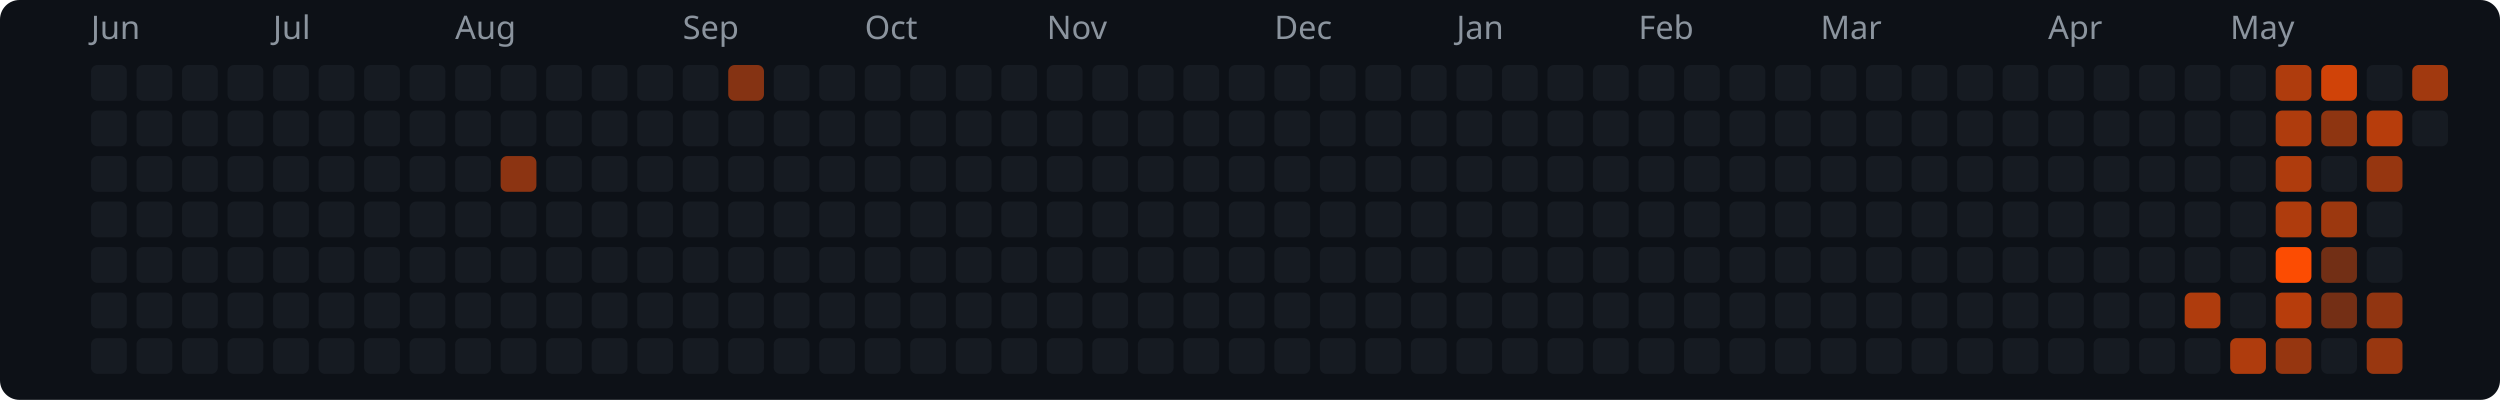
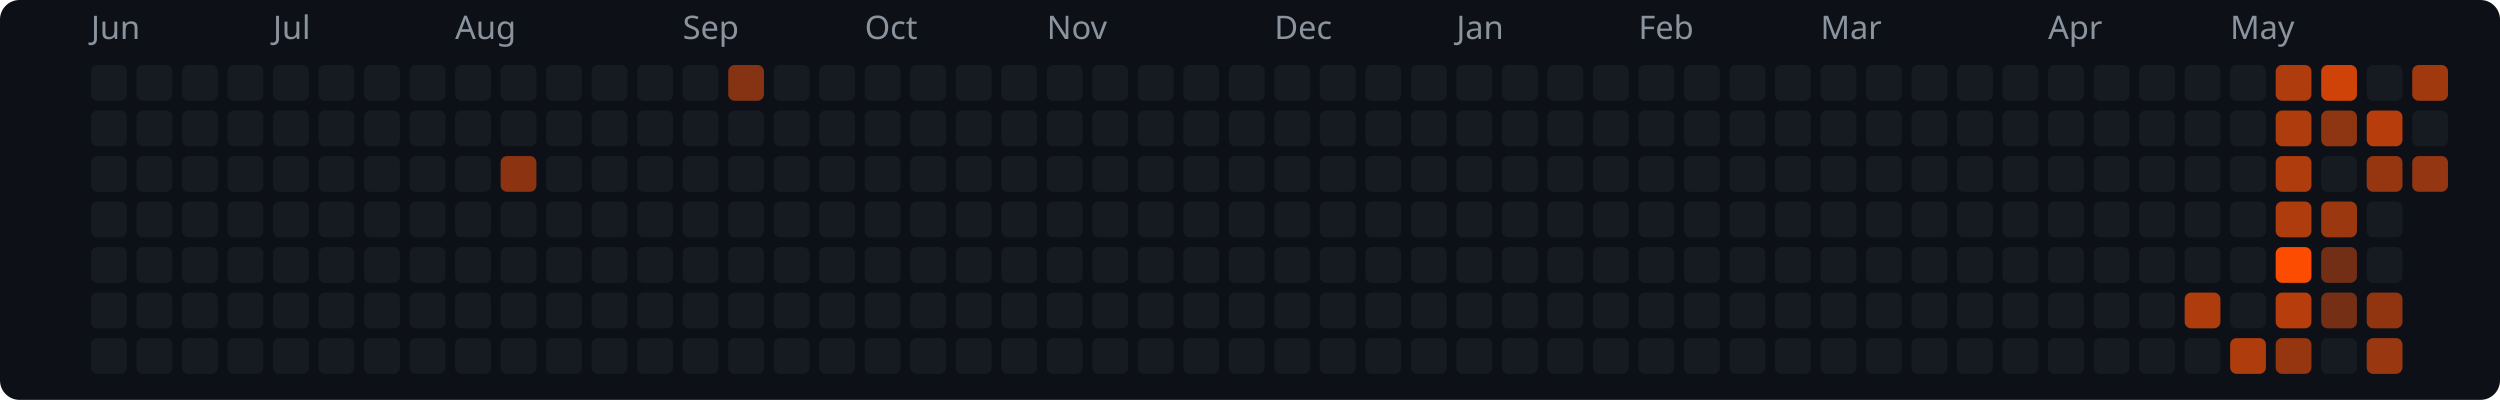
<svg xmlns="http://www.w3.org/2000/svg" width="769" height="123" viewBox="0 0 769 123">
  <rect width="769" height="123" rx="6" fill="#0d1117" />
  <text x="28" y="12" fill="#8b949e" font-size="10" font-family="system-ui,sans-serif">Jun</text>
  <text x="84" y="12" fill="#8b949e" font-size="10" font-family="system-ui,sans-serif">Jul</text>
  <text x="140" y="12" fill="#8b949e" font-size="10" font-family="system-ui,sans-serif">Aug</text>
  <text x="210" y="12" fill="#8b949e" font-size="10" font-family="system-ui,sans-serif">Sep</text>
  <text x="266" y="12" fill="#8b949e" font-size="10" font-family="system-ui,sans-serif">Oct</text>
  <text x="322" y="12" fill="#8b949e" font-size="10" font-family="system-ui,sans-serif">Nov</text>
  <text x="392" y="12" fill="#8b949e" font-size="10" font-family="system-ui,sans-serif">Dec</text>
  <text x="448" y="12" fill="#8b949e" font-size="10" font-family="system-ui,sans-serif">Jan</text>
  <text x="504" y="12" fill="#8b949e" font-size="10" font-family="system-ui,sans-serif">Feb</text>
  <text x="560" y="12" fill="#8b949e" font-size="10" font-family="system-ui,sans-serif">Mar</text>
  <text x="630" y="12" fill="#8b949e" font-size="10" font-family="system-ui,sans-serif">Apr</text>
  <text x="686" y="12" fill="#8b949e" font-size="10" font-family="system-ui,sans-serif">May</text>
  <rect x="28" y="20" width="11" height="11" rx="2" fill="#161b22" />
  <rect x="28" y="34" width="11" height="11" rx="2" fill="#161b22" />
  <rect x="28" y="48" width="11" height="11" rx="2" fill="#161b22" />
  <rect x="28" y="62" width="11" height="11" rx="2" fill="#161b22" />
  <rect x="28" y="76" width="11" height="11" rx="2" fill="#161b22" />
  <rect x="28" y="90" width="11" height="11" rx="2" fill="#161b22" />
  <rect x="28" y="104" width="11" height="11" rx="2" fill="#161b22" />
  <rect x="42" y="20" width="11" height="11" rx="2" fill="#161b22" />
  <rect x="42" y="34" width="11" height="11" rx="2" fill="#161b22" />
  <rect x="42" y="48" width="11" height="11" rx="2" fill="#161b22" />
  <rect x="42" y="62" width="11" height="11" rx="2" fill="#161b22" />
  <rect x="42" y="76" width="11" height="11" rx="2" fill="#161b22" />
  <rect x="42" y="90" width="11" height="11" rx="2" fill="#161b22" />
  <rect x="42" y="104" width="11" height="11" rx="2" fill="#161b22" />
  <rect x="56" y="20" width="11" height="11" rx="2" fill="#161b22" />
  <rect x="56" y="34" width="11" height="11" rx="2" fill="#161b22" />
  <rect x="56" y="48" width="11" height="11" rx="2" fill="#161b22" />
  <rect x="56" y="62" width="11" height="11" rx="2" fill="#161b22" />
  <rect x="56" y="76" width="11" height="11" rx="2" fill="#161b22" />
  <rect x="56" y="90" width="11" height="11" rx="2" fill="#161b22" />
  <rect x="56" y="104" width="11" height="11" rx="2" fill="#161b22" />
  <rect x="70" y="20" width="11" height="11" rx="2" fill="#161b22" />
  <rect x="70" y="34" width="11" height="11" rx="2" fill="#161b22" />
  <rect x="70" y="48" width="11" height="11" rx="2" fill="#161b22" />
  <rect x="70" y="62" width="11" height="11" rx="2" fill="#161b22" />
  <rect x="70" y="76" width="11" height="11" rx="2" fill="#161b22" />
  <rect x="70" y="90" width="11" height="11" rx="2" fill="#161b22" />
  <rect x="70" y="104" width="11" height="11" rx="2" fill="#161b22" />
  <rect x="84" y="20" width="11" height="11" rx="2" fill="#161b22" />
  <rect x="84" y="34" width="11" height="11" rx="2" fill="#161b22" />
  <rect x="84" y="48" width="11" height="11" rx="2" fill="#161b22" />
  <rect x="84" y="62" width="11" height="11" rx="2" fill="#161b22" />
  <rect x="84" y="76" width="11" height="11" rx="2" fill="#161b22" />
  <rect x="84" y="90" width="11" height="11" rx="2" fill="#161b22" />
  <rect x="84" y="104" width="11" height="11" rx="2" fill="#161b22" />
  <rect x="98" y="20" width="11" height="11" rx="2" fill="#161b22" />
  <rect x="98" y="34" width="11" height="11" rx="2" fill="#161b22" />
  <rect x="98" y="48" width="11" height="11" rx="2" fill="#161b22" />
  <rect x="98" y="62" width="11" height="11" rx="2" fill="#161b22" />
  <rect x="98" y="76" width="11" height="11" rx="2" fill="#161b22" />
  <rect x="98" y="90" width="11" height="11" rx="2" fill="#161b22" />
  <rect x="98" y="104" width="11" height="11" rx="2" fill="#161b22" />
  <rect x="112" y="20" width="11" height="11" rx="2" fill="#161b22" />
  <rect x="112" y="34" width="11" height="11" rx="2" fill="#161b22" />
  <rect x="112" y="48" width="11" height="11" rx="2" fill="#161b22" />
  <rect x="112" y="62" width="11" height="11" rx="2" fill="#161b22" />
  <rect x="112" y="76" width="11" height="11" rx="2" fill="#161b22" />
  <rect x="112" y="90" width="11" height="11" rx="2" fill="#161b22" />
  <rect x="112" y="104" width="11" height="11" rx="2" fill="#161b22" />
  <rect x="126" y="20" width="11" height="11" rx="2" fill="#161b22" />
  <rect x="126" y="34" width="11" height="11" rx="2" fill="#161b22" />
  <rect x="126" y="48" width="11" height="11" rx="2" fill="#161b22" />
  <rect x="126" y="62" width="11" height="11" rx="2" fill="#161b22" />
  <rect x="126" y="76" width="11" height="11" rx="2" fill="#161b22" />
  <rect x="126" y="90" width="11" height="11" rx="2" fill="#161b22" />
  <rect x="126" y="104" width="11" height="11" rx="2" fill="#161b22" />
  <rect x="140" y="20" width="11" height="11" rx="2" fill="#161b22" />
  <rect x="140" y="34" width="11" height="11" rx="2" fill="#161b22" />
  <rect x="140" y="48" width="11" height="11" rx="2" fill="#161b22" />
  <rect x="140" y="62" width="11" height="11" rx="2" fill="#161b22" />
  <rect x="140" y="76" width="11" height="11" rx="2" fill="#161b22" />
  <rect x="140" y="90" width="11" height="11" rx="2" fill="#161b22" />
  <rect x="140" y="104" width="11" height="11" rx="2" fill="#161b22" />
  <rect x="154" y="20" width="11" height="11" rx="2" fill="#161b22" />
  <rect x="154" y="34" width="11" height="11" rx="2" fill="#161b22" />
  <rect x="154" y="48" width="11" height="11" rx="2" fill="#8c3412" />
  <rect x="154" y="62" width="11" height="11" rx="2" fill="#161b22" />
  <rect x="154" y="76" width="11" height="11" rx="2" fill="#161b22" />
  <rect x="154" y="90" width="11" height="11" rx="2" fill="#161b22" />
  <rect x="154" y="104" width="11" height="11" rx="2" fill="#161b22" />
  <rect x="168" y="20" width="11" height="11" rx="2" fill="#161b22" />
  <rect x="168" y="34" width="11" height="11" rx="2" fill="#161b22" />
  <rect x="168" y="48" width="11" height="11" rx="2" fill="#161b22" />
  <rect x="168" y="62" width="11" height="11" rx="2" fill="#161b22" />
  <rect x="168" y="76" width="11" height="11" rx="2" fill="#161b22" />
  <rect x="168" y="90" width="11" height="11" rx="2" fill="#161b22" />
  <rect x="168" y="104" width="11" height="11" rx="2" fill="#161b22" />
  <rect x="182" y="20" width="11" height="11" rx="2" fill="#161b22" />
  <rect x="182" y="34" width="11" height="11" rx="2" fill="#161b22" />
  <rect x="182" y="48" width="11" height="11" rx="2" fill="#161b22" />
  <rect x="182" y="62" width="11" height="11" rx="2" fill="#161b22" />
  <rect x="182" y="76" width="11" height="11" rx="2" fill="#161b22" />
  <rect x="182" y="90" width="11" height="11" rx="2" fill="#161b22" />
  <rect x="182" y="104" width="11" height="11" rx="2" fill="#161b22" />
  <rect x="196" y="20" width="11" height="11" rx="2" fill="#161b22" />
  <rect x="196" y="34" width="11" height="11" rx="2" fill="#161b22" />
  <rect x="196" y="48" width="11" height="11" rx="2" fill="#161b22" />
  <rect x="196" y="62" width="11" height="11" rx="2" fill="#161b22" />
  <rect x="196" y="76" width="11" height="11" rx="2" fill="#161b22" />
  <rect x="196" y="90" width="11" height="11" rx="2" fill="#161b22" />
  <rect x="196" y="104" width="11" height="11" rx="2" fill="#161b22" />
  <rect x="210" y="20" width="11" height="11" rx="2" fill="#161b22" />
  <rect x="210" y="34" width="11" height="11" rx="2" fill="#161b22" />
  <rect x="210" y="48" width="11" height="11" rx="2" fill="#161b22" />
  <rect x="210" y="62" width="11" height="11" rx="2" fill="#161b22" />
  <rect x="210" y="76" width="11" height="11" rx="2" fill="#161b22" />
  <rect x="210" y="90" width="11" height="11" rx="2" fill="#161b22" />
  <rect x="210" y="104" width="11" height="11" rx="2" fill="#161b22" />
  <rect x="224" y="20" width="11" height="11" rx="2" fill="#853313" />
  <rect x="224" y="34" width="11" height="11" rx="2" fill="#161b22" />
  <rect x="224" y="48" width="11" height="11" rx="2" fill="#161b22" />
  <rect x="224" y="62" width="11" height="11" rx="2" fill="#161b22" />
  <rect x="224" y="76" width="11" height="11" rx="2" fill="#161b22" />
  <rect x="224" y="90" width="11" height="11" rx="2" fill="#161b22" />
  <rect x="224" y="104" width="11" height="11" rx="2" fill="#161b22" />
  <rect x="238" y="20" width="11" height="11" rx="2" fill="#161b22" />
  <rect x="238" y="34" width="11" height="11" rx="2" fill="#161b22" />
  <rect x="238" y="48" width="11" height="11" rx="2" fill="#161b22" />
  <rect x="238" y="62" width="11" height="11" rx="2" fill="#161b22" />
  <rect x="238" y="76" width="11" height="11" rx="2" fill="#161b22" />
  <rect x="238" y="90" width="11" height="11" rx="2" fill="#161b22" />
  <rect x="238" y="104" width="11" height="11" rx="2" fill="#161b22" />
  <rect x="252" y="20" width="11" height="11" rx="2" fill="#161b22" />
  <rect x="252" y="34" width="11" height="11" rx="2" fill="#161b22" />
  <rect x="252" y="48" width="11" height="11" rx="2" fill="#161b22" />
  <rect x="252" y="62" width="11" height="11" rx="2" fill="#161b22" />
  <rect x="252" y="76" width="11" height="11" rx="2" fill="#161b22" />
  <rect x="252" y="90" width="11" height="11" rx="2" fill="#161b22" />
  <rect x="252" y="104" width="11" height="11" rx="2" fill="#161b22" />
  <rect x="266" y="20" width="11" height="11" rx="2" fill="#161b22" />
  <rect x="266" y="34" width="11" height="11" rx="2" fill="#161b22" />
  <rect x="266" y="48" width="11" height="11" rx="2" fill="#161b22" />
  <rect x="266" y="62" width="11" height="11" rx="2" fill="#161b22" />
  <rect x="266" y="76" width="11" height="11" rx="2" fill="#161b22" />
  <rect x="266" y="90" width="11" height="11" rx="2" fill="#161b22" />
  <rect x="266" y="104" width="11" height="11" rx="2" fill="#161b22" />
  <rect x="280" y="20" width="11" height="11" rx="2" fill="#161b22" />
  <rect x="280" y="34" width="11" height="11" rx="2" fill="#161b22" />
  <rect x="280" y="48" width="11" height="11" rx="2" fill="#161b22" />
  <rect x="280" y="62" width="11" height="11" rx="2" fill="#161b22" />
  <rect x="280" y="76" width="11" height="11" rx="2" fill="#161b22" />
  <rect x="280" y="90" width="11" height="11" rx="2" fill="#161b22" />
  <rect x="280" y="104" width="11" height="11" rx="2" fill="#161b22" />
  <rect x="294" y="20" width="11" height="11" rx="2" fill="#161b22" />
  <rect x="294" y="34" width="11" height="11" rx="2" fill="#161b22" />
  <rect x="294" y="48" width="11" height="11" rx="2" fill="#161b22" />
  <rect x="294" y="62" width="11" height="11" rx="2" fill="#161b22" />
  <rect x="294" y="76" width="11" height="11" rx="2" fill="#161b22" />
  <rect x="294" y="90" width="11" height="11" rx="2" fill="#161b22" />
  <rect x="294" y="104" width="11" height="11" rx="2" fill="#161b22" />
  <rect x="308" y="20" width="11" height="11" rx="2" fill="#161b22" />
  <rect x="308" y="34" width="11" height="11" rx="2" fill="#161b22" />
  <rect x="308" y="48" width="11" height="11" rx="2" fill="#161b22" />
  <rect x="308" y="62" width="11" height="11" rx="2" fill="#161b22" />
  <rect x="308" y="76" width="11" height="11" rx="2" fill="#161b22" />
  <rect x="308" y="90" width="11" height="11" rx="2" fill="#161b22" />
  <rect x="308" y="104" width="11" height="11" rx="2" fill="#161b22" />
  <rect x="322" y="20" width="11" height="11" rx="2" fill="#161b22" />
  <rect x="322" y="34" width="11" height="11" rx="2" fill="#161b22" />
  <rect x="322" y="48" width="11" height="11" rx="2" fill="#161b22" />
  <rect x="322" y="62" width="11" height="11" rx="2" fill="#161b22" />
  <rect x="322" y="76" width="11" height="11" rx="2" fill="#161b22" />
  <rect x="322" y="90" width="11" height="11" rx="2" fill="#161b22" />
  <rect x="322" y="104" width="11" height="11" rx="2" fill="#161b22" />
  <rect x="336" y="20" width="11" height="11" rx="2" fill="#161b22" />
  <rect x="336" y="34" width="11" height="11" rx="2" fill="#161b22" />
  <rect x="336" y="48" width="11" height="11" rx="2" fill="#161b22" />
  <rect x="336" y="62" width="11" height="11" rx="2" fill="#161b22" />
  <rect x="336" y="76" width="11" height="11" rx="2" fill="#161b22" />
  <rect x="336" y="90" width="11" height="11" rx="2" fill="#161b22" />
  <rect x="336" y="104" width="11" height="11" rx="2" fill="#161b22" />
  <rect x="350" y="20" width="11" height="11" rx="2" fill="#161b22" />
  <rect x="350" y="34" width="11" height="11" rx="2" fill="#161b22" />
  <rect x="350" y="48" width="11" height="11" rx="2" fill="#161b22" />
  <rect x="350" y="62" width="11" height="11" rx="2" fill="#161b22" />
  <rect x="350" y="76" width="11" height="11" rx="2" fill="#161b22" />
  <rect x="350" y="90" width="11" height="11" rx="2" fill="#161b22" />
  <rect x="350" y="104" width="11" height="11" rx="2" fill="#161b22" />
  <rect x="364" y="20" width="11" height="11" rx="2" fill="#161b22" />
  <rect x="364" y="34" width="11" height="11" rx="2" fill="#161b22" />
  <rect x="364" y="48" width="11" height="11" rx="2" fill="#161b22" />
  <rect x="364" y="62" width="11" height="11" rx="2" fill="#161b22" />
  <rect x="364" y="76" width="11" height="11" rx="2" fill="#161b22" />
  <rect x="364" y="90" width="11" height="11" rx="2" fill="#161b22" />
  <rect x="364" y="104" width="11" height="11" rx="2" fill="#161b22" />
  <rect x="378" y="20" width="11" height="11" rx="2" fill="#161b22" />
  <rect x="378" y="34" width="11" height="11" rx="2" fill="#161b22" />
  <rect x="378" y="48" width="11" height="11" rx="2" fill="#161b22" />
  <rect x="378" y="62" width="11" height="11" rx="2" fill="#161b22" />
  <rect x="378" y="76" width="11" height="11" rx="2" fill="#161b22" />
  <rect x="378" y="90" width="11" height="11" rx="2" fill="#161b22" />
  <rect x="378" y="104" width="11" height="11" rx="2" fill="#161b22" />
  <rect x="392" y="20" width="11" height="11" rx="2" fill="#161b22" />
  <rect x="392" y="34" width="11" height="11" rx="2" fill="#161b22" />
  <rect x="392" y="48" width="11" height="11" rx="2" fill="#161b22" />
  <rect x="392" y="62" width="11" height="11" rx="2" fill="#161b22" />
  <rect x="392" y="76" width="11" height="11" rx="2" fill="#161b22" />
  <rect x="392" y="90" width="11" height="11" rx="2" fill="#161b22" />
  <rect x="392" y="104" width="11" height="11" rx="2" fill="#161b22" />
  <rect x="406" y="20" width="11" height="11" rx="2" fill="#161b22" />
  <rect x="406" y="34" width="11" height="11" rx="2" fill="#161b22" />
  <rect x="406" y="48" width="11" height="11" rx="2" fill="#161b22" />
  <rect x="406" y="62" width="11" height="11" rx="2" fill="#161b22" />
  <rect x="406" y="76" width="11" height="11" rx="2" fill="#161b22" />
  <rect x="406" y="90" width="11" height="11" rx="2" fill="#161b22" />
  <rect x="406" y="104" width="11" height="11" rx="2" fill="#161b22" />
  <rect x="420" y="20" width="11" height="11" rx="2" fill="#161b22" />
  <rect x="420" y="34" width="11" height="11" rx="2" fill="#161b22" />
  <rect x="420" y="48" width="11" height="11" rx="2" fill="#161b22" />
  <rect x="420" y="62" width="11" height="11" rx="2" fill="#161b22" />
  <rect x="420" y="76" width="11" height="11" rx="2" fill="#161b22" />
  <rect x="420" y="90" width="11" height="11" rx="2" fill="#161b22" />
  <rect x="420" y="104" width="11" height="11" rx="2" fill="#161b22" />
  <rect x="434" y="20" width="11" height="11" rx="2" fill="#161b22" />
  <rect x="434" y="34" width="11" height="11" rx="2" fill="#161b22" />
  <rect x="434" y="48" width="11" height="11" rx="2" fill="#161b22" />
  <rect x="434" y="62" width="11" height="11" rx="2" fill="#161b22" />
  <rect x="434" y="76" width="11" height="11" rx="2" fill="#161b22" />
  <rect x="434" y="90" width="11" height="11" rx="2" fill="#161b22" />
  <rect x="434" y="104" width="11" height="11" rx="2" fill="#161b22" />
  <rect x="448" y="20" width="11" height="11" rx="2" fill="#161b22" />
  <rect x="448" y="34" width="11" height="11" rx="2" fill="#161b22" />
  <rect x="448" y="48" width="11" height="11" rx="2" fill="#161b22" />
  <rect x="448" y="62" width="11" height="11" rx="2" fill="#161b22" />
  <rect x="448" y="76" width="11" height="11" rx="2" fill="#161b22" />
  <rect x="448" y="90" width="11" height="11" rx="2" fill="#161b22" />
  <rect x="448" y="104" width="11" height="11" rx="2" fill="#161b22" />
  <rect x="462" y="20" width="11" height="11" rx="2" fill="#161b22" />
  <rect x="462" y="34" width="11" height="11" rx="2" fill="#161b22" />
  <rect x="462" y="48" width="11" height="11" rx="2" fill="#161b22" />
  <rect x="462" y="62" width="11" height="11" rx="2" fill="#161b22" />
  <rect x="462" y="76" width="11" height="11" rx="2" fill="#161b22" />
  <rect x="462" y="90" width="11" height="11" rx="2" fill="#161b22" />
  <rect x="462" y="104" width="11" height="11" rx="2" fill="#161b22" />
  <rect x="476" y="20" width="11" height="11" rx="2" fill="#161b22" />
  <rect x="476" y="34" width="11" height="11" rx="2" fill="#161b22" />
  <rect x="476" y="48" width="11" height="11" rx="2" fill="#161b22" />
  <rect x="476" y="62" width="11" height="11" rx="2" fill="#161b22" />
  <rect x="476" y="76" width="11" height="11" rx="2" fill="#161b22" />
  <rect x="476" y="90" width="11" height="11" rx="2" fill="#161b22" />
  <rect x="476" y="104" width="11" height="11" rx="2" fill="#161b22" />
  <rect x="490" y="20" width="11" height="11" rx="2" fill="#161b22" />
  <rect x="490" y="34" width="11" height="11" rx="2" fill="#161b22" />
  <rect x="490" y="48" width="11" height="11" rx="2" fill="#161b22" />
  <rect x="490" y="62" width="11" height="11" rx="2" fill="#161b22" />
  <rect x="490" y="76" width="11" height="11" rx="2" fill="#161b22" />
  <rect x="490" y="90" width="11" height="11" rx="2" fill="#161b22" />
  <rect x="490" y="104" width="11" height="11" rx="2" fill="#161b22" />
  <rect x="504" y="20" width="11" height="11" rx="2" fill="#161b22" />
  <rect x="504" y="34" width="11" height="11" rx="2" fill="#161b22" />
  <rect x="504" y="48" width="11" height="11" rx="2" fill="#161b22" />
  <rect x="504" y="62" width="11" height="11" rx="2" fill="#161b22" />
  <rect x="504" y="76" width="11" height="11" rx="2" fill="#161b22" />
  <rect x="504" y="90" width="11" height="11" rx="2" fill="#161b22" />
  <rect x="504" y="104" width="11" height="11" rx="2" fill="#161b22" />
  <rect x="518" y="20" width="11" height="11" rx="2" fill="#161b22" />
  <rect x="518" y="34" width="11" height="11" rx="2" fill="#161b22" />
  <rect x="518" y="48" width="11" height="11" rx="2" fill="#161b22" />
  <rect x="518" y="62" width="11" height="11" rx="2" fill="#161b22" />
  <rect x="518" y="76" width="11" height="11" rx="2" fill="#161b22" />
  <rect x="518" y="90" width="11" height="11" rx="2" fill="#161b22" />
  <rect x="518" y="104" width="11" height="11" rx="2" fill="#161b22" />
  <rect x="532" y="20" width="11" height="11" rx="2" fill="#161b22" />
  <rect x="532" y="34" width="11" height="11" rx="2" fill="#161b22" />
  <rect x="532" y="48" width="11" height="11" rx="2" fill="#161b22" />
  <rect x="532" y="62" width="11" height="11" rx="2" fill="#161b22" />
  <rect x="532" y="76" width="11" height="11" rx="2" fill="#161b22" />
  <rect x="532" y="90" width="11" height="11" rx="2" fill="#161b22" />
  <rect x="532" y="104" width="11" height="11" rx="2" fill="#161b22" />
  <rect x="546" y="20" width="11" height="11" rx="2" fill="#161b22" />
  <rect x="546" y="34" width="11" height="11" rx="2" fill="#161b22" />
  <rect x="546" y="48" width="11" height="11" rx="2" fill="#161b22" />
  <rect x="546" y="62" width="11" height="11" rx="2" fill="#161b22" />
  <rect x="546" y="76" width="11" height="11" rx="2" fill="#161b22" />
  <rect x="546" y="90" width="11" height="11" rx="2" fill="#161b22" />
  <rect x="546" y="104" width="11" height="11" rx="2" fill="#161b22" />
  <rect x="560" y="20" width="11" height="11" rx="2" fill="#161b22" />
  <rect x="560" y="34" width="11" height="11" rx="2" fill="#161b22" />
  <rect x="560" y="48" width="11" height="11" rx="2" fill="#161b22" />
  <rect x="560" y="62" width="11" height="11" rx="2" fill="#161b22" />
  <rect x="560" y="76" width="11" height="11" rx="2" fill="#161b22" />
  <rect x="560" y="90" width="11" height="11" rx="2" fill="#161b22" />
  <rect x="560" y="104" width="11" height="11" rx="2" fill="#161b22" />
  <rect x="574" y="20" width="11" height="11" rx="2" fill="#161b22" />
  <rect x="574" y="34" width="11" height="11" rx="2" fill="#161b22" />
  <rect x="574" y="48" width="11" height="11" rx="2" fill="#161b22" />
  <rect x="574" y="62" width="11" height="11" rx="2" fill="#161b22" />
  <rect x="574" y="76" width="11" height="11" rx="2" fill="#161b22" />
  <rect x="574" y="90" width="11" height="11" rx="2" fill="#161b22" />
  <rect x="574" y="104" width="11" height="11" rx="2" fill="#161b22" />
  <rect x="588" y="20" width="11" height="11" rx="2" fill="#161b22" />
  <rect x="588" y="34" width="11" height="11" rx="2" fill="#161b22" />
  <rect x="588" y="48" width="11" height="11" rx="2" fill="#161b22" />
  <rect x="588" y="62" width="11" height="11" rx="2" fill="#161b22" />
  <rect x="588" y="76" width="11" height="11" rx="2" fill="#161b22" />
  <rect x="588" y="90" width="11" height="11" rx="2" fill="#161b22" />
  <rect x="588" y="104" width="11" height="11" rx="2" fill="#161b22" />
  <rect x="602" y="20" width="11" height="11" rx="2" fill="#161b22" />
  <rect x="602" y="34" width="11" height="11" rx="2" fill="#161b22" />
  <rect x="602" y="48" width="11" height="11" rx="2" fill="#161b22" />
  <rect x="602" y="62" width="11" height="11" rx="2" fill="#161b22" />
  <rect x="602" y="76" width="11" height="11" rx="2" fill="#161b22" />
  <rect x="602" y="90" width="11" height="11" rx="2" fill="#161b22" />
  <rect x="602" y="104" width="11" height="11" rx="2" fill="#161b22" />
  <rect x="616" y="20" width="11" height="11" rx="2" fill="#161b22" />
  <rect x="616" y="34" width="11" height="11" rx="2" fill="#161b22" />
  <rect x="616" y="48" width="11" height="11" rx="2" fill="#161b22" />
  <rect x="616" y="62" width="11" height="11" rx="2" fill="#161b22" />
  <rect x="616" y="76" width="11" height="11" rx="2" fill="#161b22" />
  <rect x="616" y="90" width="11" height="11" rx="2" fill="#161b22" />
  <rect x="616" y="104" width="11" height="11" rx="2" fill="#161b22" />
  <rect x="630" y="20" width="11" height="11" rx="2" fill="#161b22" />
  <rect x="630" y="34" width="11" height="11" rx="2" fill="#161b22" />
  <rect x="630" y="48" width="11" height="11" rx="2" fill="#161b22" />
  <rect x="630" y="62" width="11" height="11" rx="2" fill="#161b22" />
  <rect x="630" y="76" width="11" height="11" rx="2" fill="#161b22" />
  <rect x="630" y="90" width="11" height="11" rx="2" fill="#161b22" />
  <rect x="630" y="104" width="11" height="11" rx="2" fill="#161b22" />
  <rect x="644" y="20" width="11" height="11" rx="2" fill="#161b22" />
  <rect x="644" y="34" width="11" height="11" rx="2" fill="#161b22" />
  <rect x="644" y="48" width="11" height="11" rx="2" fill="#161b22" />
  <rect x="644" y="62" width="11" height="11" rx="2" fill="#161b22" />
  <rect x="644" y="76" width="11" height="11" rx="2" fill="#161b22" />
  <rect x="644" y="90" width="11" height="11" rx="2" fill="#161b22" />
  <rect x="644" y="104" width="11" height="11" rx="2" fill="#161b22" />
  <rect x="658" y="20" width="11" height="11" rx="2" fill="#161b22" />
  <rect x="658" y="34" width="11" height="11" rx="2" fill="#161b22" />
  <rect x="658" y="48" width="11" height="11" rx="2" fill="#161b22" />
  <rect x="658" y="62" width="11" height="11" rx="2" fill="#161b22" />
  <rect x="658" y="76" width="11" height="11" rx="2" fill="#161b22" />
  <rect x="658" y="90" width="11" height="11" rx="2" fill="#161b22" />
  <rect x="658" y="104" width="11" height="11" rx="2" fill="#161b22" />
  <rect x="672" y="20" width="11" height="11" rx="2" fill="#161b22" />
  <rect x="672" y="34" width="11" height="11" rx="2" fill="#161b22" />
  <rect x="672" y="48" width="11" height="11" rx="2" fill="#161b22" />
  <rect x="672" y="62" width="11" height="11" rx="2" fill="#161b22" />
  <rect x="672" y="76" width="11" height="11" rx="2" fill="#161b22" />
  <rect x="672" y="90" width="11" height="11" rx="2" fill="#af3c0d" />
  <rect x="672" y="104" width="11" height="11" rx="2" fill="#161b22" />
  <rect x="686" y="20" width="11" height="11" rx="2" fill="#161b22" />
  <rect x="686" y="34" width="11" height="11" rx="2" fill="#161b22" />
  <rect x="686" y="48" width="11" height="11" rx="2" fill="#161b22" />
  <rect x="686" y="62" width="11" height="11" rx="2" fill="#161b22" />
  <rect x="686" y="76" width="11" height="11" rx="2" fill="#161b22" />
  <rect x="686" y="90" width="11" height="11" rx="2" fill="#161b22" />
  <rect x="686" y="104" width="11" height="11" rx="2" fill="#af3c0d" />
  <rect x="700" y="20" width="11" height="11" rx="2" fill="#af3c0d" />
  <rect x="700" y="34" width="11" height="11" rx="2" fill="#af3c0d" />
  <rect x="700" y="48" width="11" height="11" rx="2" fill="#af3c0d" />
  <rect x="700" y="62" width="11" height="11" rx="2" fill="#af3c0d" />
  <rect x="700" y="76" width="11" height="11" rx="2" fill="#fc4c02" />
  <rect x="700" y="90" width="11" height="11" rx="2" fill="#b73d0c" />
  <rect x="700" y="104" width="11" height="11" rx="2" fill="#963610" />
  <rect x="714" y="20" width="11" height="11" rx="2" fill="#d04308" />
  <rect x="714" y="34" width="11" height="11" rx="2" fill="#8e3511" />
  <rect x="714" y="48" width="11" height="11" rx="2" fill="#161b22" />
  <rect x="714" y="62" width="11" height="11" rx="2" fill="#9c380f" />
  <rect x="714" y="76" width="11" height="11" rx="2" fill="#722f15" />
  <rect x="714" y="90" width="11" height="11" rx="2" fill="#742f15" />
  <rect x="714" y="104" width="11" height="11" rx="2" fill="#161b22" />
  <rect x="728" y="20" width="11" height="11" rx="2" fill="#161b22" />
  <rect x="728" y="34" width="11" height="11" rx="2" fill="#b73d0c" />
  <rect x="728" y="48" width="11" height="11" rx="2" fill="#963610" />
  <rect x="728" y="62" width="11" height="11" rx="2" fill="#161b22" />
  <rect x="728" y="76" width="11" height="11" rx="2" fill="#161b22" />
  <rect x="728" y="90" width="11" height="11" rx="2" fill="#913511" />
  <rect x="728" y="104" width="11" height="11" rx="2" fill="#993710" />
  <rect x="742" y="20" width="11" height="11" rx="2" fill="#a1390f" />
  <rect x="742" y="34" width="11" height="11" rx="2" fill="#161b22" />
+   <rect x="742" y="48" width="11" height="11" rx="2" fill="#933611" />
</svg>
